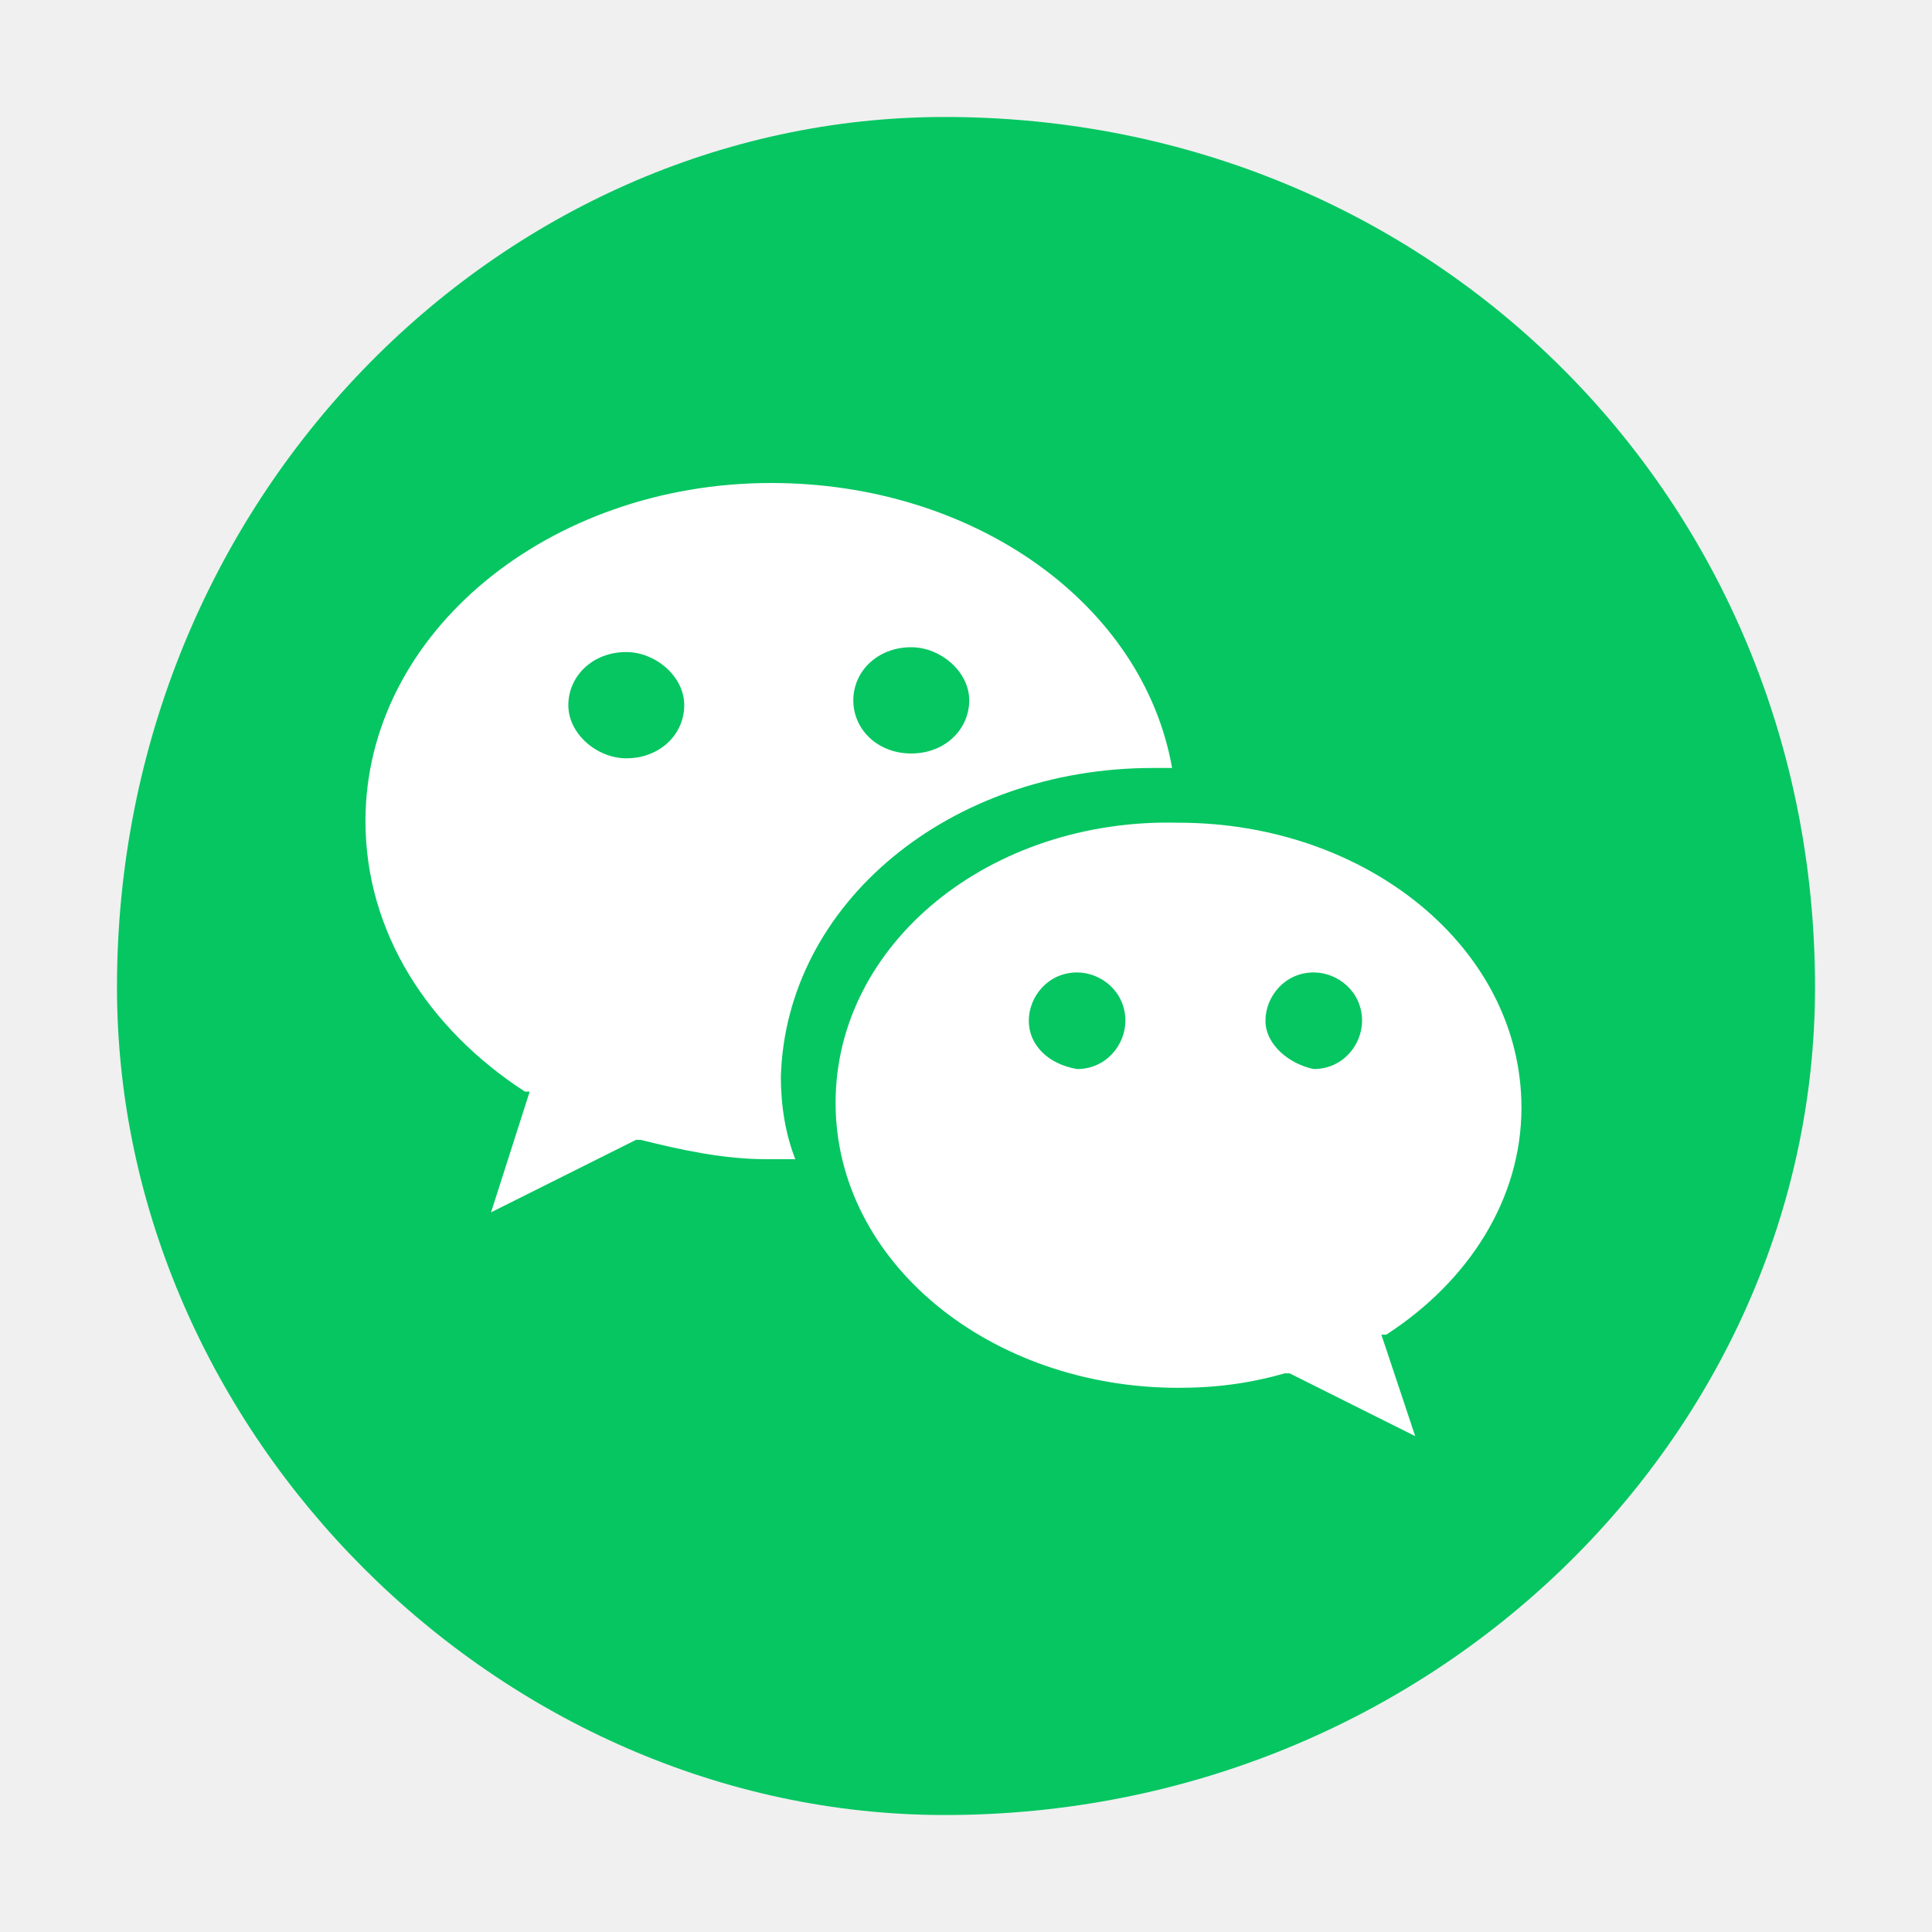
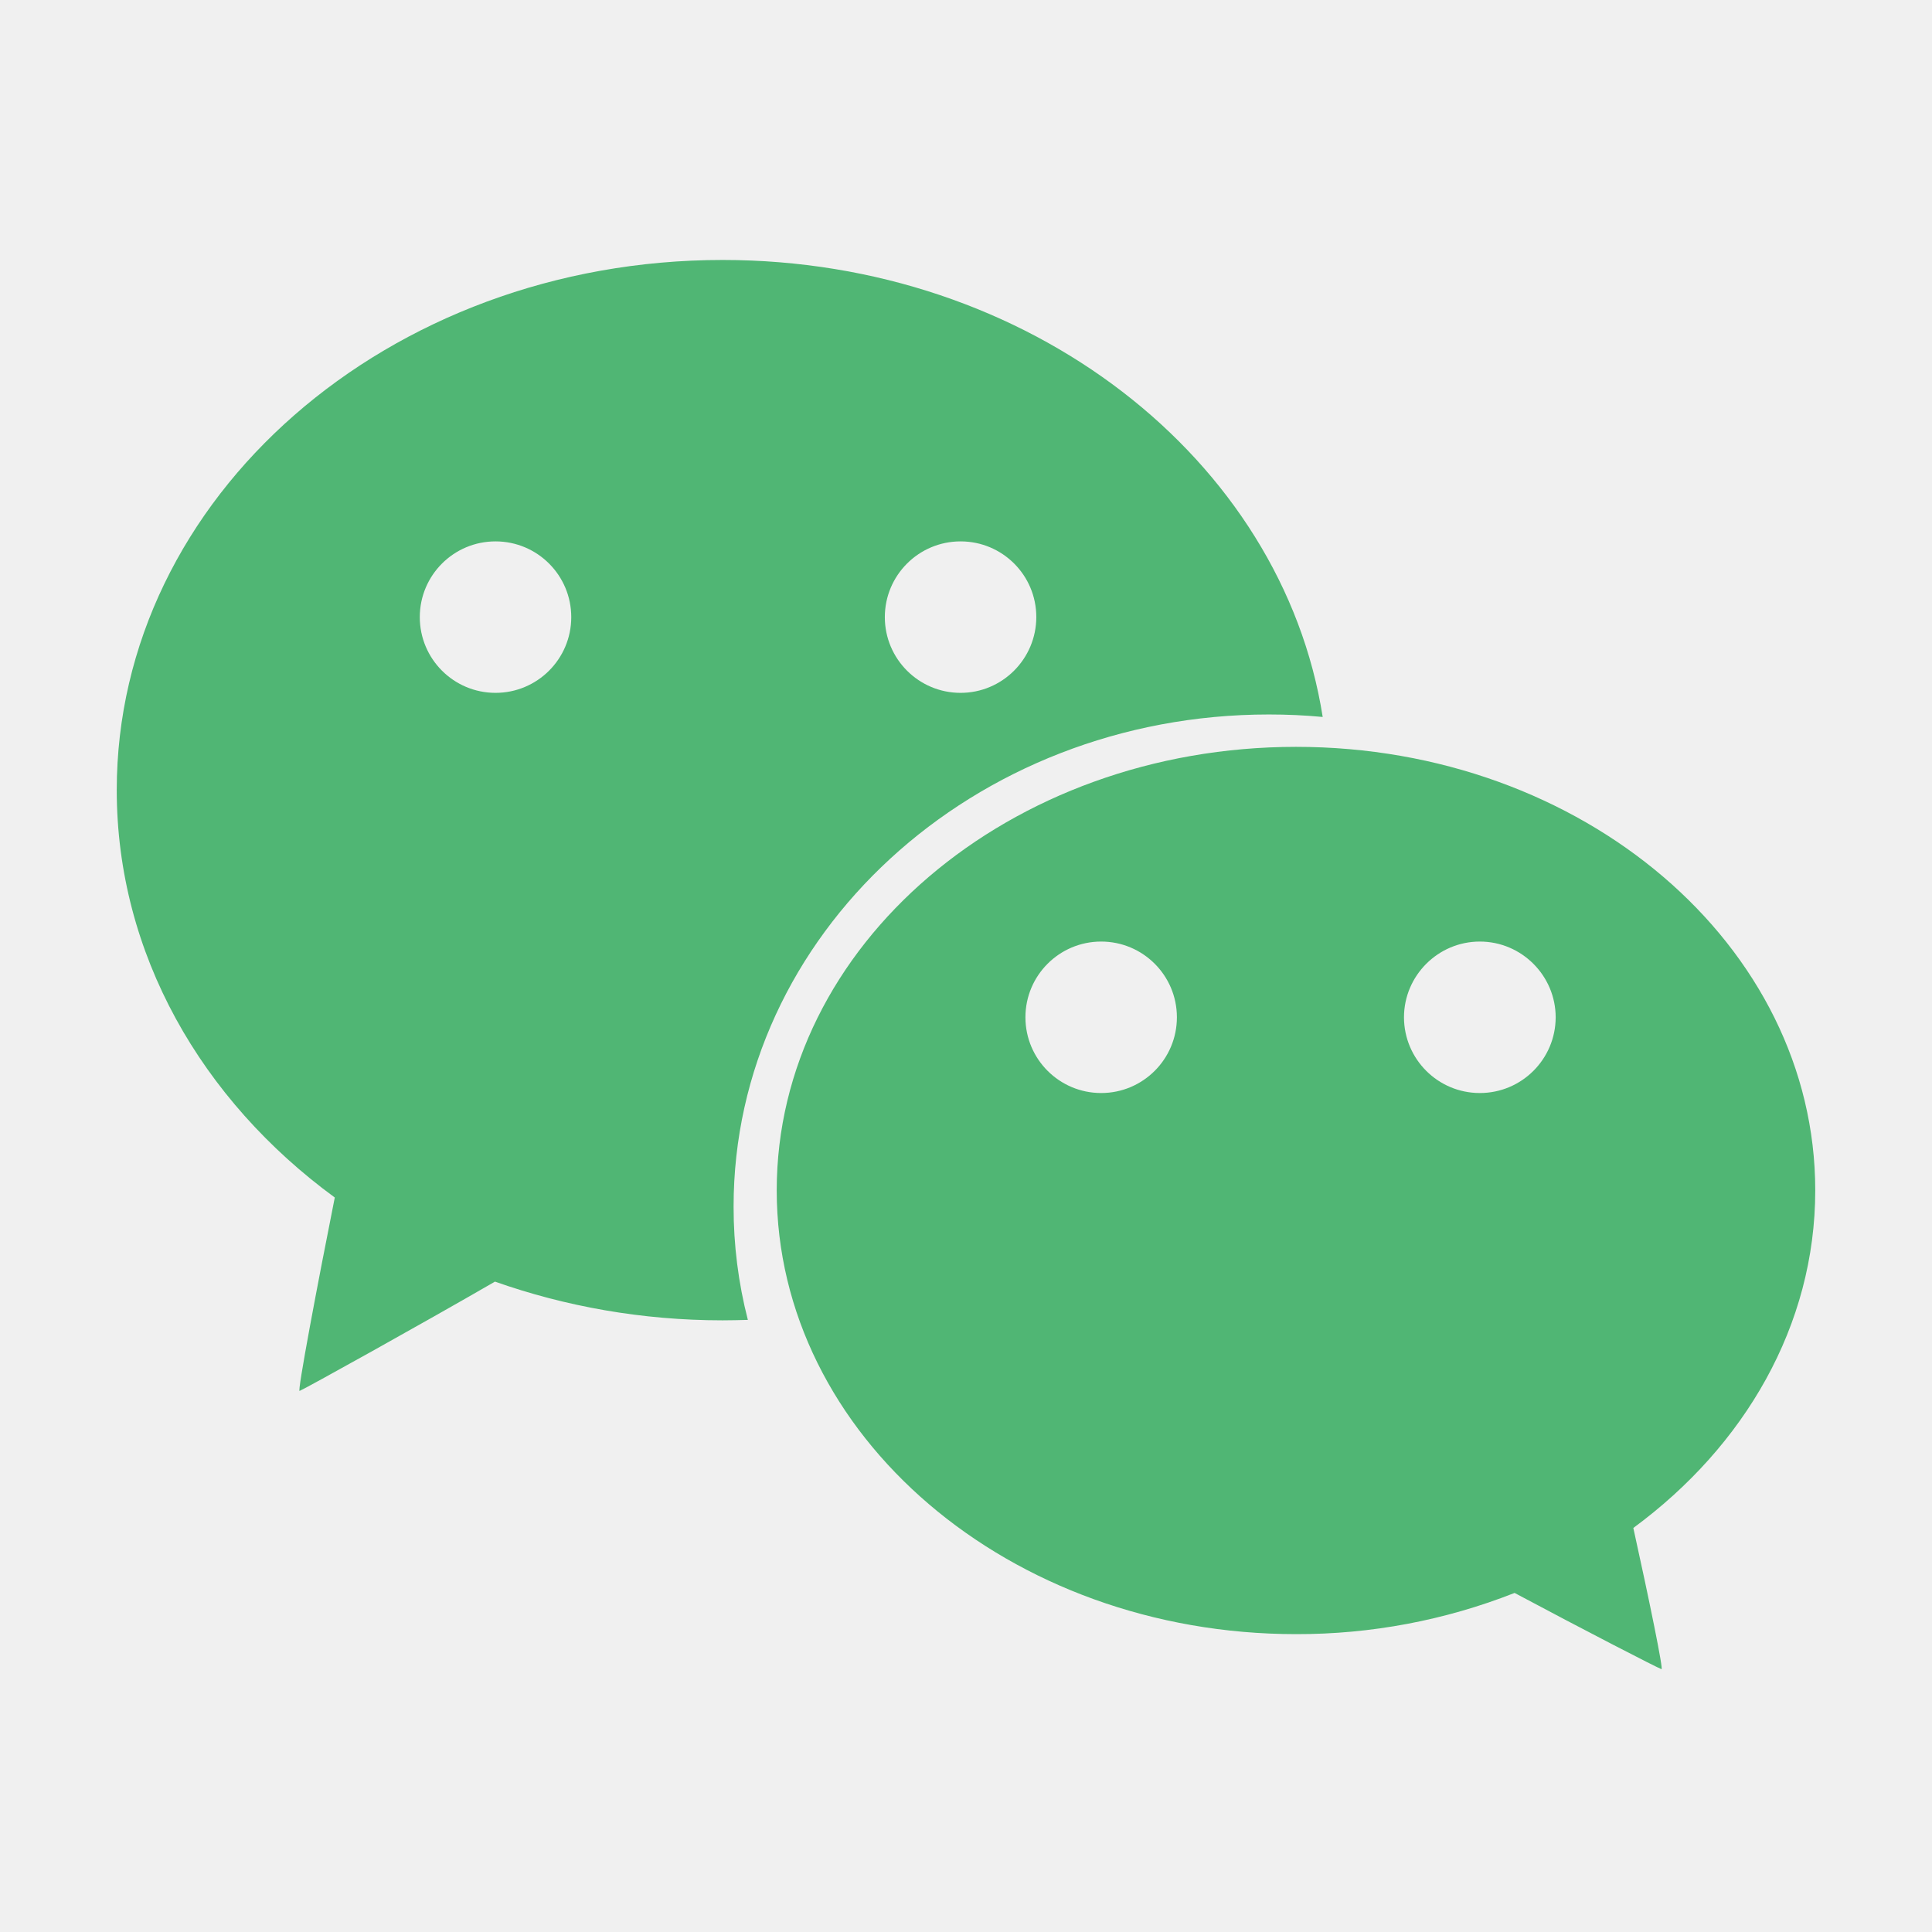
- <svg xmlns="http://www.w3.org/2000/svg" width="200" height="200" viewBox="0 0 1024 1024">
-   <path fill="#06c662" d="M962 523.25C962 759.5 759.5 962 500.75 962 264.5 962 62 759.5 62 523.25 62 264.5 264.5 62 500.75 62 759.5 62 962 264.5 962 523.25" />
-   <path fill="#fff" d="M331.947 401.92c-15.36 0-30.72-12.8-30.72-28.16s12.8-28.16 30.72-28.16c15.36 0 30.72 12.8 30.72 28.16s-12.8 28.16-30.72 28.16m151.04-58.88c15.36 0 30.72 12.8 30.72 28.16s-12.8 28.16-30.72 28.16-30.72-12.8-30.72-28.16 12.8-28.16 30.72-28.16m128 64h10.24C605.867 320 516.267 256 408.747 256c-117.76 0-215.04 79.36-215.04 179.2 0 58.88 33.28 110.08 84.48 143.36h2.56l-20.48 64 76.8-38.4h2.56c20.48 5.12 43.52 10.24 66.56 10.24h15.36c-5.12-12.8-7.68-28.16-7.68-43.52 2.56-92.16 89.6-163.84 197.12-163.84" />
-   <path fill="#fff" d="M545.28 541.013c0-12.8 10.24-25.6 25.6-25.6 12.8 0 25.6 10.24 25.6 25.6 0 12.8-10.24 25.6-25.6 25.6-15.36-2.56-25.6-12.8-25.6-25.6m125.44 0c0-12.8 10.24-25.6 25.6-25.6 12.8 0 25.6 10.24 25.6 25.6 0 12.8-10.24 25.6-25.6 25.6-12.8-2.56-25.6-12.8-25.6-25.6m-227.84 43.52c0 84.48 81.92 151.04 181.76 151.04 20.48 0 38.4-2.56 56.32-7.68h2.56l66.56 33.28-17.92-53.76h2.56c43.52-28.16 71.68-71.68 71.68-120.32 0-84.48-81.92-151.04-181.76-151.04-99.84-2.56-181.76 64-181.76 148.48" />
+ <svg xmlns="http://www.w3.org/2000/svg" class="icon" viewBox="0 0 1024 1024">
+   <path d="M672.56 378.687c9.6 0 18.96.42 28.5 1.32-21.54-136.8-155.7-242.22-318.06-242.22-177.36 0-321.12 125.82-321.12 280.98 0 86.76 45 164.34 115.56 215.94-9 45.12-20.22 104.46-18.6 102.48 2.46-.9 64.5-35.34 103.5-57.9 37.26 13.14 77.94 20.52 120.66 20.52 4.5 0 8.88-.12 13.38-.24a239.34 239.34 0 0 1-7.56-60c-.06-144.06 126.96-260.88 283.74-260.88zm-163.44-91.74c22.2 0 40.14 17.94 40.14 40.08 0 22.2-18 40.2-40.14 40.2a40.14 40.14 0 1 1 0-80.28zm-246.54 80.28a40.14 40.14 0 1 1 .12-80.28 40.14 40.14 0 0 1-.12 80.28zm699.54 263.7c0-129.84-123.18-235.08-275.16-235.08-152.04 0-275.28 105.3-275.28 235.08 0 129.84 123.24 235.2 275.28 235.2a314.1 314.1 0 0 0 115.8-21.84c36.3 19.38 75.84 39.78 77.82 40.38 1.38 1.5-6.42-36.48-14.88-74.82 58.92-43.32 96.42-107.28 96.42-178.92zm-378.42-51.6a40.14 40.14 0 1 1-.12-80.28 40.14 40.14 0 0 1 .12 80.28zm200.64 0a40.2 40.2 0 0 1-40.2-40.08c0-22.14 18.06-40.2 40.2-40.2 22.14 0 40.2 18.06 40.2 40.2a40.2 40.2 0 0 1-40.2 40.08z" fill="#50B674" />
</svg>
